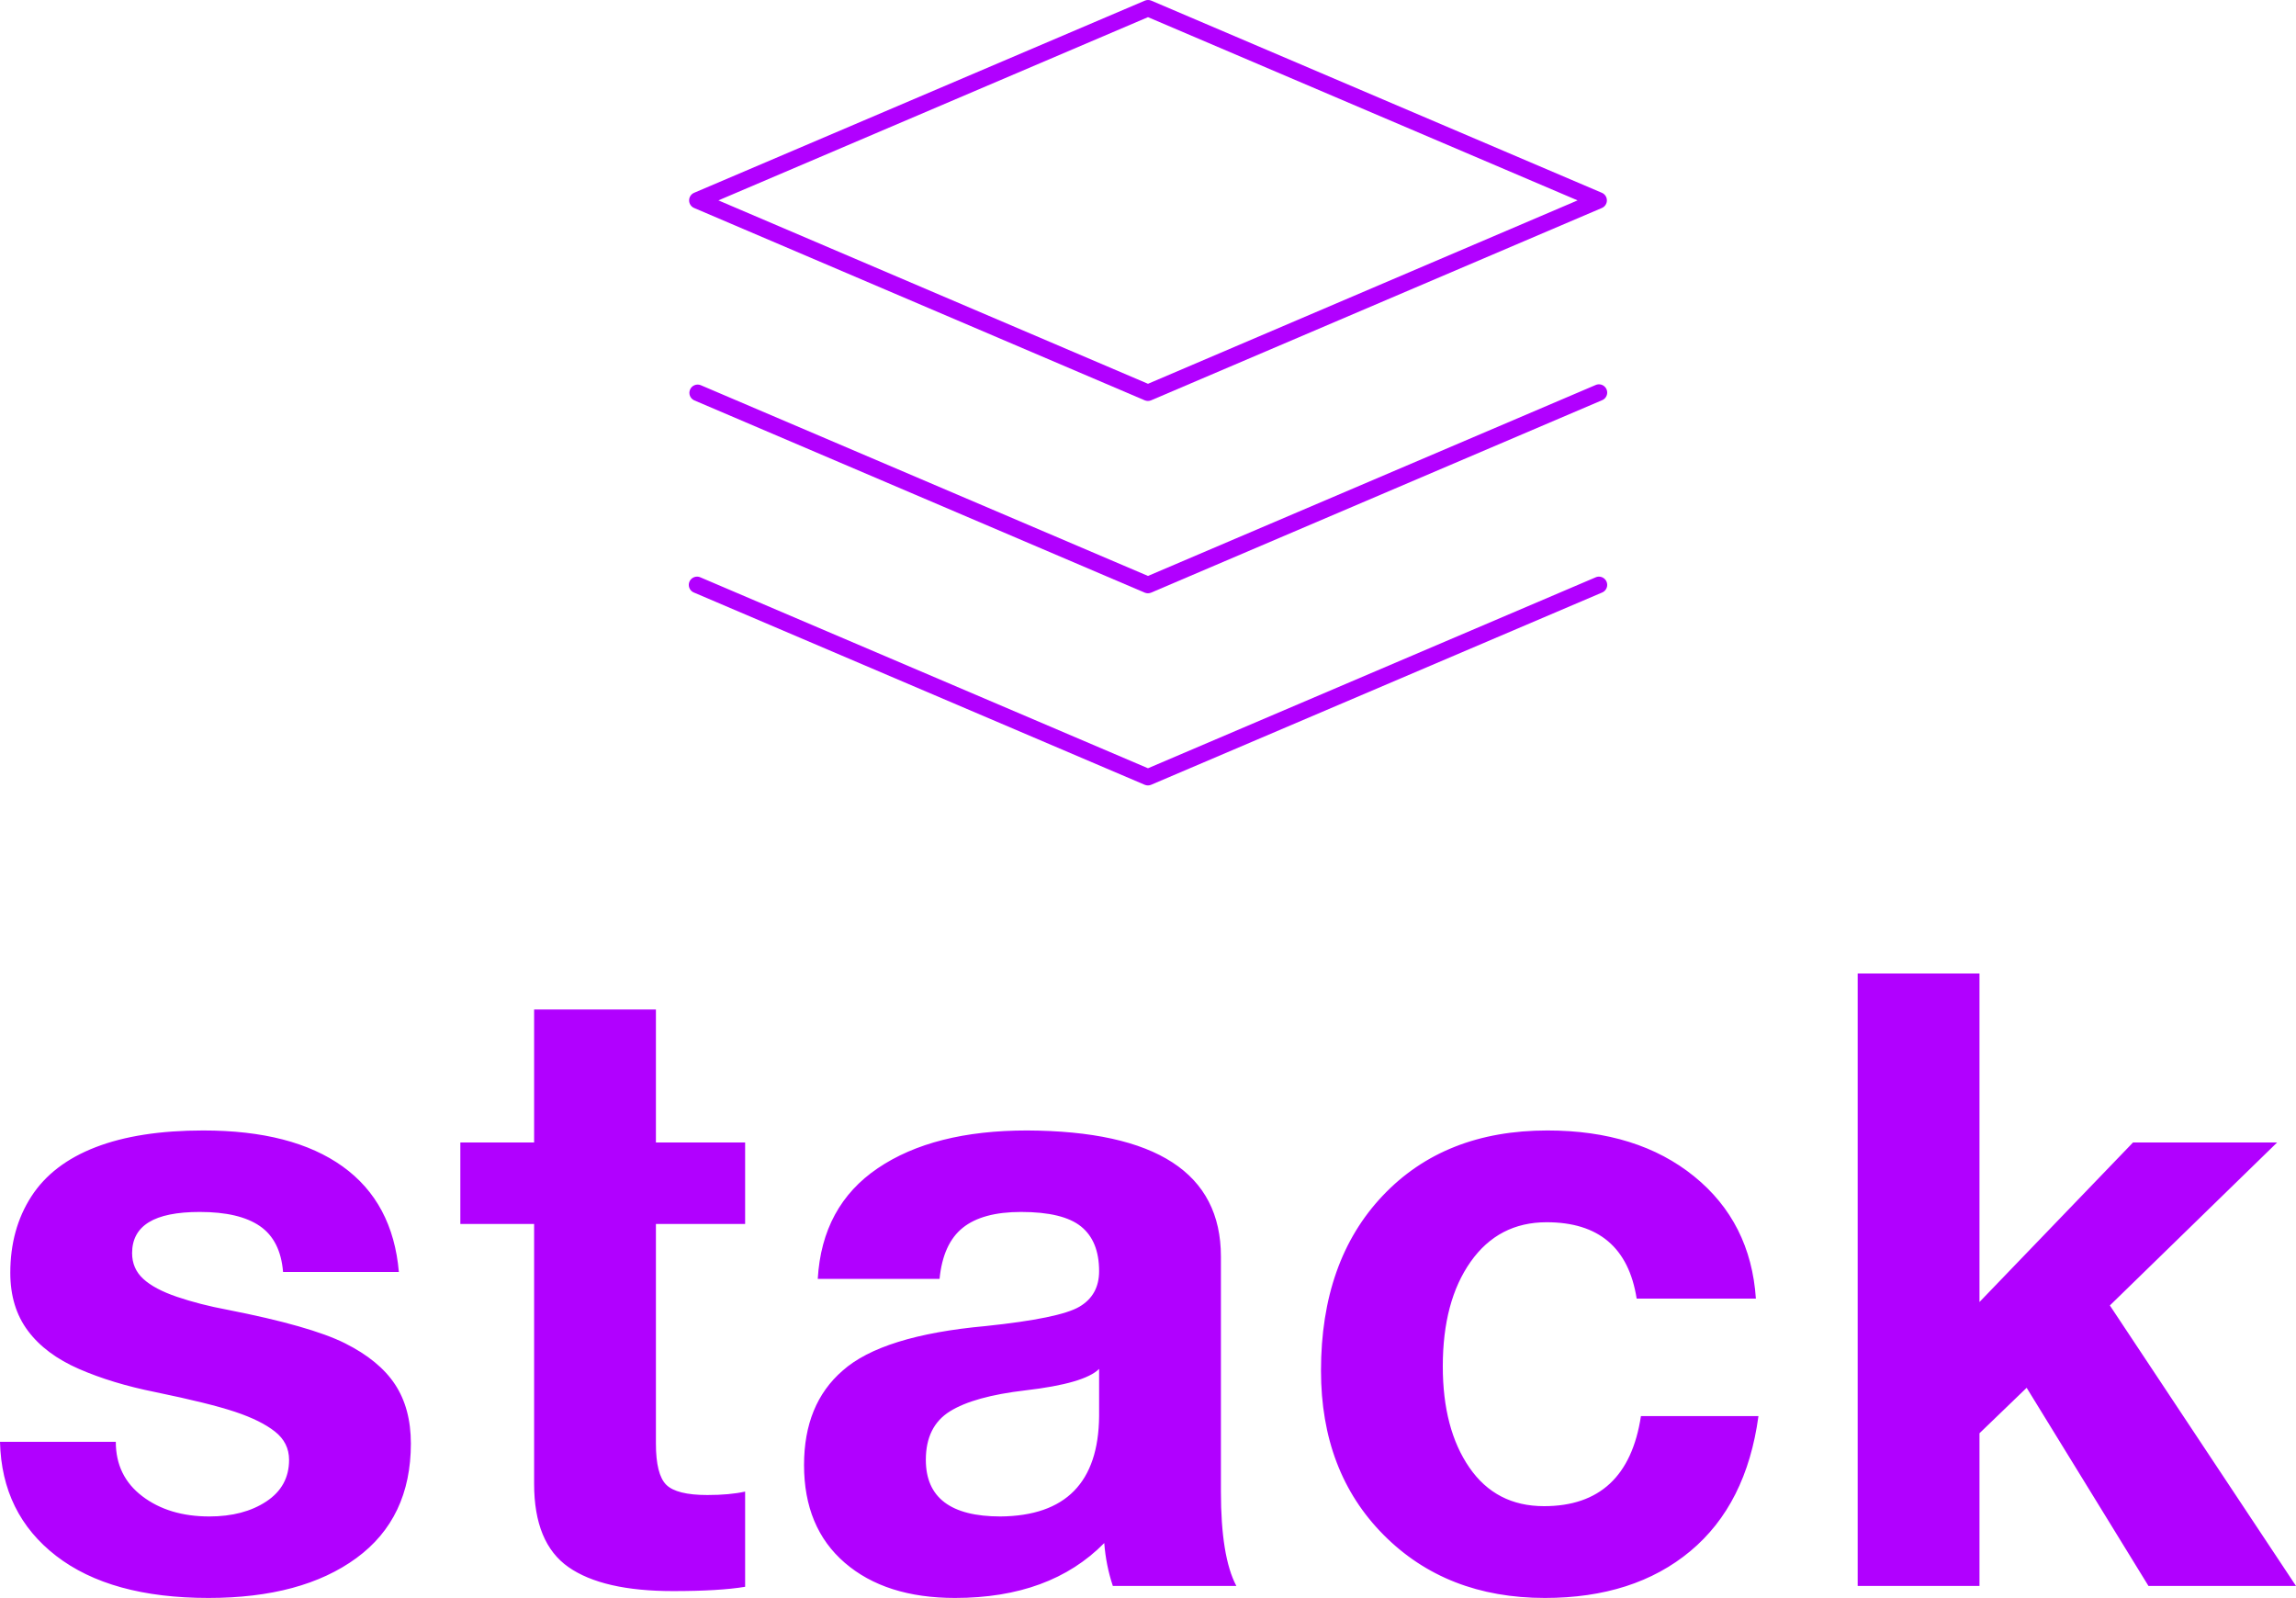
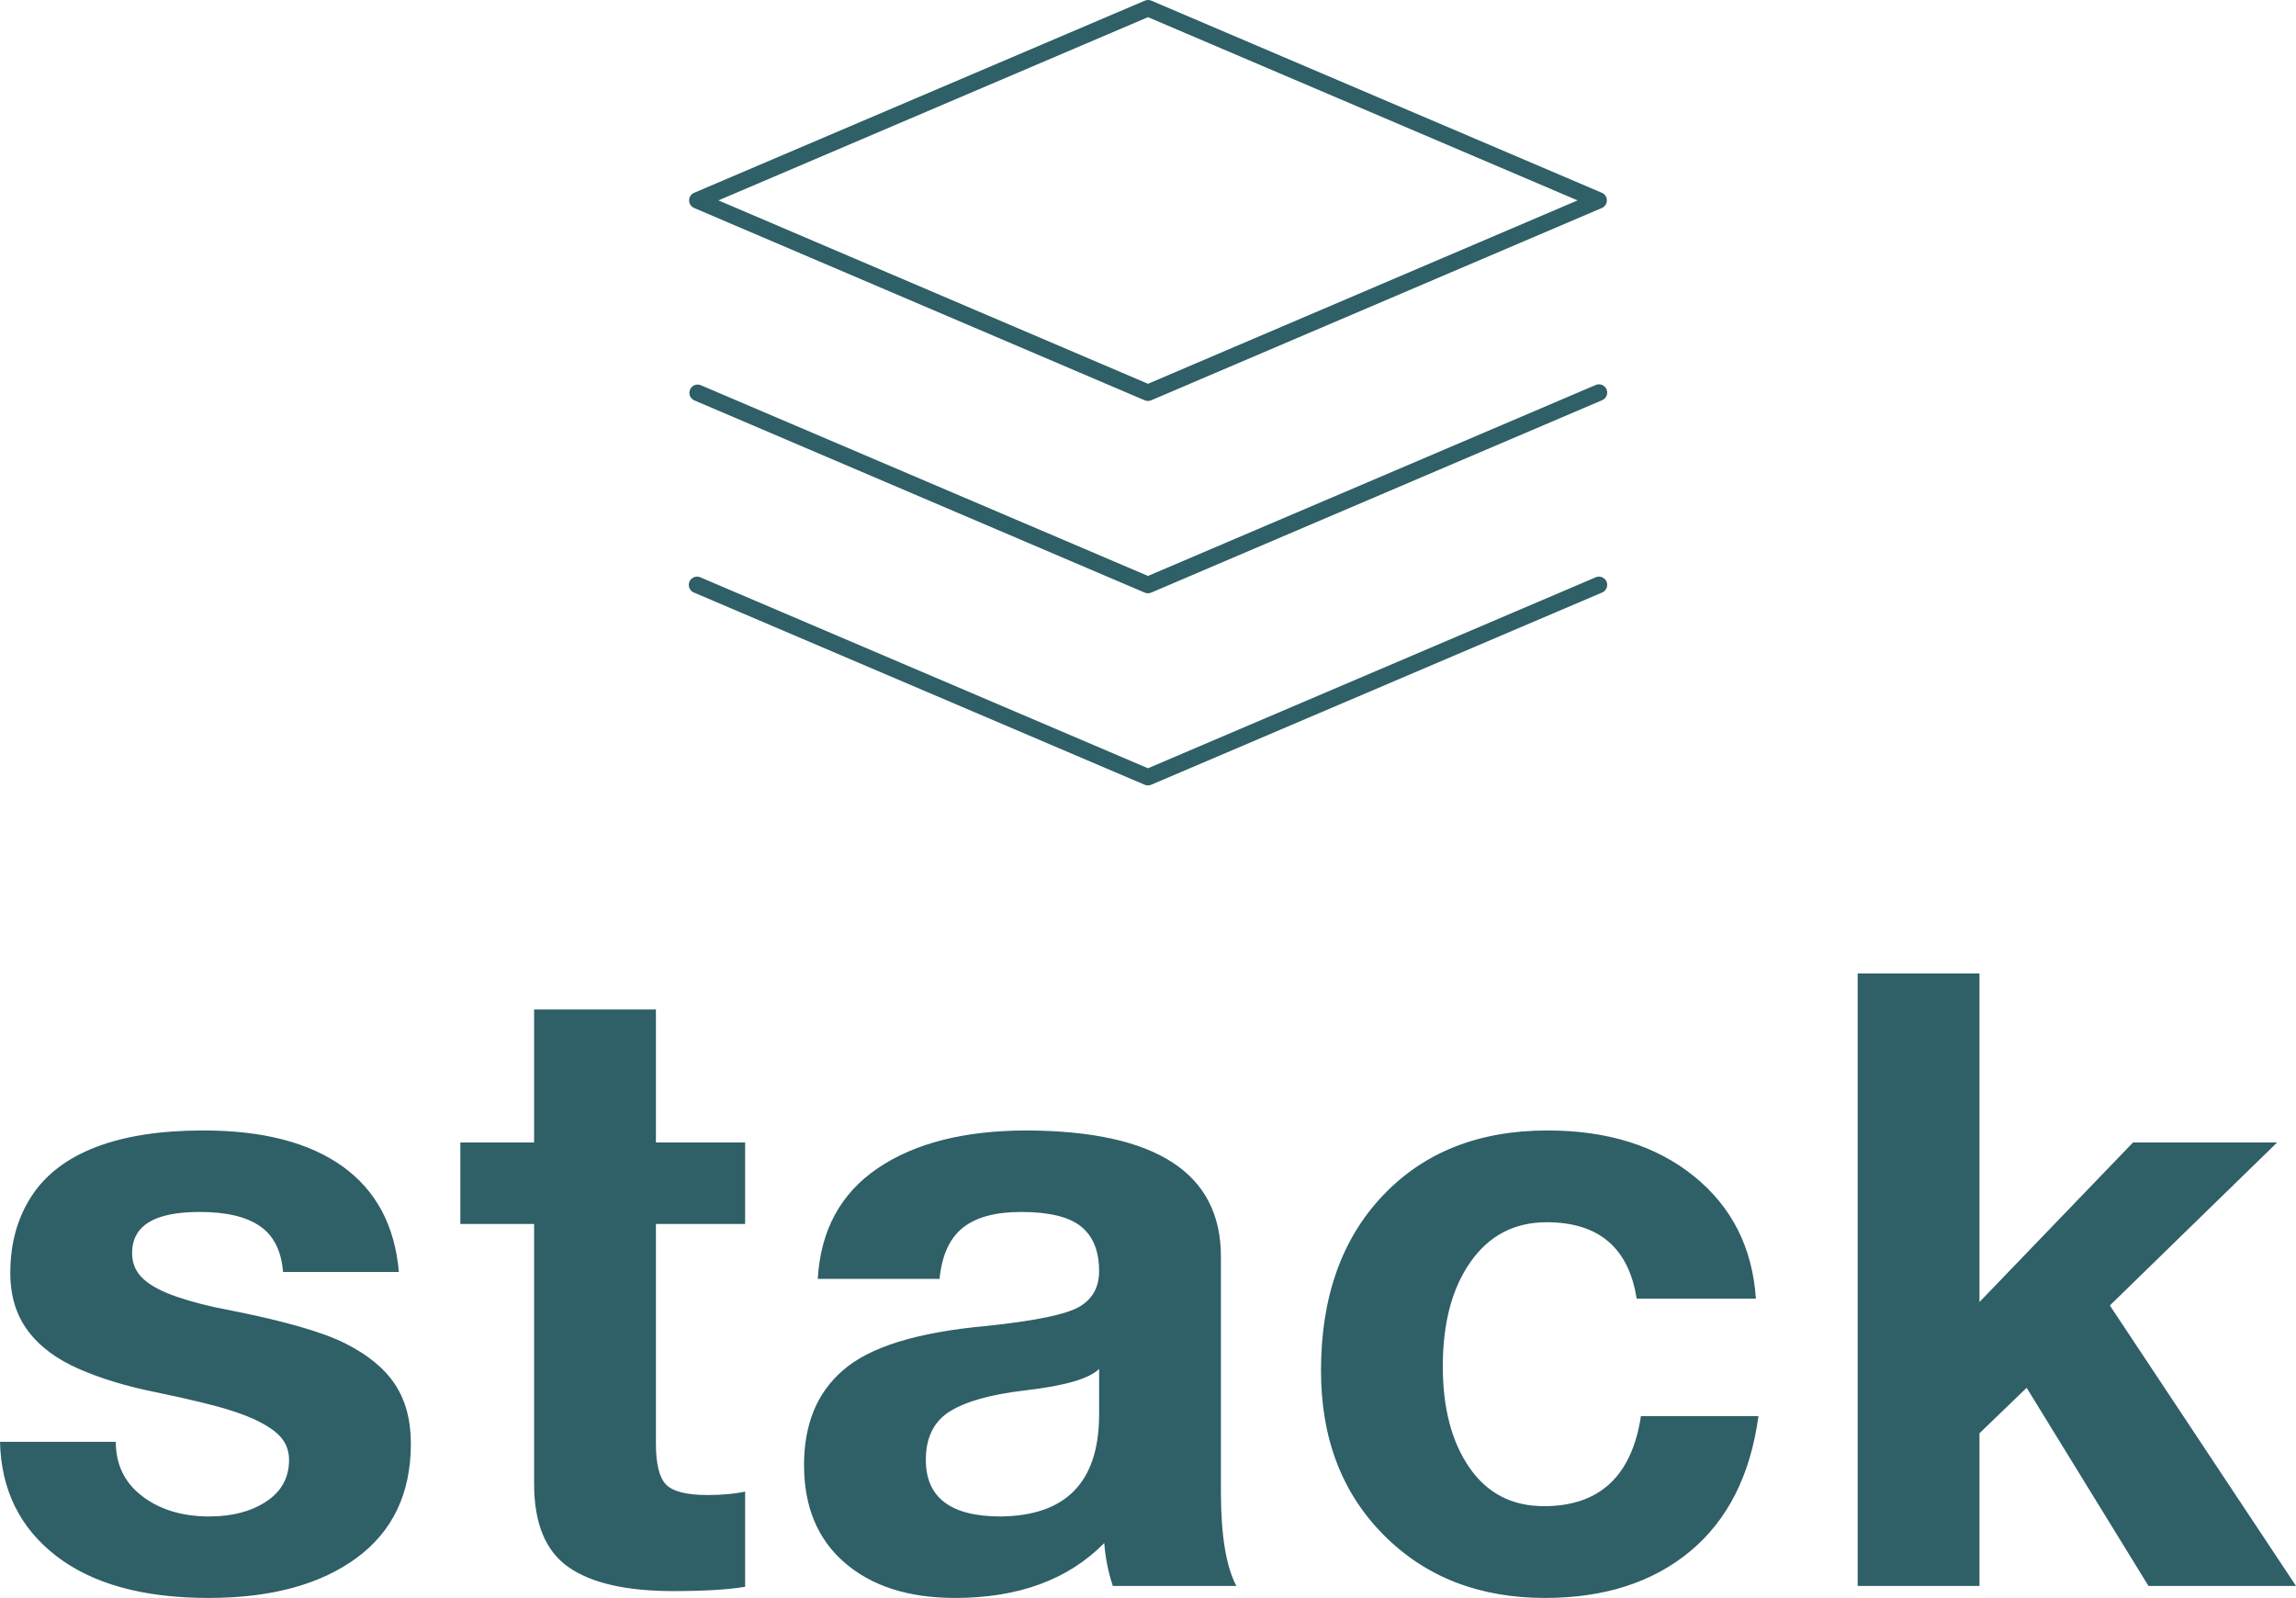
<svg xmlns="http://www.w3.org/2000/svg" width="312.942" height="217.8" viewBox="0 0 250 173.994">
-   <g id="SvgjsG1448" featurekey="symbolFeature-0" transform="matrix(1.799024,0,0,1.799024,35.04881,-47.19064)" fill="#b100ff">
+   <g id="SvgjsG1448" featurekey="symbolFeature-0" transform="matrix(1.799024,0,0,1.799024,35.04881,-47.19064)" fill="#2f5f67">
    <path d="M22.53,38.82,49.8,50.46a.5.5,0,0,0,.39,0L77.47,38.82a.5.5,0,0,0,0-.92L50.2,26.27a.51.51,0,0,0-.39,0L22.53,37.9a.5.5,0,0,0,0,.92ZM50,27.27,76,38.36,50,49.46,24,38.36Z" />
    <path d="M77.08,61.18,50,72.73,22.92,61.18a.5.5,0,1,0-.39.92L49.8,73.73a.5.5,0,0,0,.39,0L77.47,62.1a.5.5,0,1,0-.39-.92Z" />
    <path d="M77.08,49.54,50,61.09,22.92,49.54a.5.5,0,0,0-.39.92L49.8,62.1a.5.5,0,0,0,.39,0L77.47,50.46a.5.5,0,1,0-.39-.92Z" />
  </g>
-   <g id="SvgjsG1449" featurekey="nameFeature-0" transform="matrix(2.334965,0,0,2.334965,-2.708557,79.28801)" fill="#b100ff">
+   <g id="SvgjsG1449" featurekey="nameFeature-0" transform="matrix(2.334965,0,0,2.334965,-2.708557,79.28801)" fill="#2f5f67">
    <path d="M10.64 18.76 c2.773 0 4.94 0.56 6.5 1.68 s2.433 2.76 2.62 4.92 l-5.4 0 c-0.08 -0.987 -0.44 -1.7 -1.08 -2.14 s-1.573 -0.66 -2.8 -0.66 c-1.067 0 -1.86 0.16 -2.38 0.48 s-0.78 0.8 -0.78 1.44 c0 0.48 0.173 0.88 0.52 1.2 s0.873 0.6 1.58 0.84 s1.487 0.44 2.34 0.6 c2.587 0.507 4.413 1.027 5.48 1.56 s1.847 1.173 2.34 1.92 s0.74 1.667 0.74 2.76 c0 2.32 -0.847 4.1 -2.54 5.34 s-3.993 1.86 -6.9 1.86 c-3.04 0 -5.407 -0.653 -7.1 -1.96 s-2.567 -3.08 -2.62 -5.32 l5.4 0 c0 1.067 0.413 1.913 1.24 2.54 s1.867 0.94 3.12 0.94 c1.067 0 1.953 -0.233 2.66 -0.7 s1.06 -1.113 1.06 -1.94 c0 -0.533 -0.22 -0.973 -0.66 -1.32 s-1.06 -0.653 -1.86 -0.92 s-2.04 -0.573 -3.72 -0.92 c-1.333 -0.267 -2.52 -0.627 -3.56 -1.08 s-1.833 -1.047 -2.38 -1.78 s-0.82 -1.633 -0.82 -2.7 c0 -1.36 0.327 -2.547 0.98 -3.56 s1.653 -1.78 3 -2.3 s3.02 -0.78 5.02 -0.78 z M31.747 13.12 l0 6.2 l4.16 0 l0 3.8 l-4.16 0 l0 10.24 c0 0.96 0.16 1.6 0.48 1.92 s0.96 0.48 1.92 0.48 c0.693 0 1.28 -0.053 1.76 -0.16 l0 4.44 c-0.8 0.133 -1.92 0.2 -3.36 0.2 c-2.187 0 -3.813 -0.373 -4.88 -1.12 s-1.6 -2.04 -1.6 -3.88 l0 -12.12 l-3.44 0 l0 -3.8 l3.44 0 l0 -6.2 l5.68 0 z M49.054 18.76 c6.027 0.027 9.04 1.987 9.04 5.88 l0 10.96 c0 2.027 0.24 3.493 0.72 4.4 l-5.76 0 c-0.213 -0.64 -0.347 -1.307 -0.4 -2 c-1.68 1.707 -4 2.56 -6.96 2.56 c-2.16 0 -3.873 -0.547 -5.14 -1.64 s-1.9 -2.613 -1.9 -4.56 c0 -1.893 0.6 -3.36 1.8 -4.4 c1.227 -1.093 3.453 -1.787 6.68 -2.08 c2.293 -0.24 3.747 -0.54 4.36 -0.9 s0.92 -0.913 0.92 -1.66 c0 -0.933 -0.28 -1.627 -0.84 -2.08 s-1.493 -0.68 -2.8 -0.68 c-1.2 0 -2.107 0.247 -2.72 0.74 s-0.973 1.287 -1.08 2.38 l-5.68 0 c0.133 -2.267 1.067 -3.987 2.8 -5.16 s4.053 -1.76 6.96 -1.76 z M44.334 34.12 c0 1.76 1.16 2.64 3.48 2.64 c3.04 -0.027 4.573 -1.587 4.6 -4.68 l0 -2.2 c-0.453 0.453 -1.6 0.787 -3.44 1 c-1.6 0.187 -2.773 0.513 -3.52 0.98 s-1.12 1.22 -1.12 2.26 z M73.321 18.76 c2.8 0 5.08 0.713 6.84 2.14 s2.72 3.327 2.88 5.7 l-5.56 0 c-0.373 -2.373 -1.773 -3.56 -4.2 -3.56 c-1.493 0 -2.673 0.613 -3.54 1.84 s-1.3 2.853 -1.3 4.88 c0 1.947 0.413 3.52 1.24 4.72 s1.987 1.8 3.48 1.8 c2.587 0 4.093 -1.4 4.52 -4.2 l5.48 0 c-0.373 2.747 -1.433 4.847 -3.18 6.3 s-4.007 2.18 -6.78 2.18 c-3.067 0 -5.573 -0.98 -7.52 -2.94 s-2.92 -4.513 -2.92 -7.66 c0 -3.413 0.96 -6.133 2.88 -8.16 s4.48 -3.04 7.68 -3.04 z M93.468 11.44 l0 15.32 l7.16 -7.44 l6.72 0 l-7.8 7.6 l8.68 13.08 l-6.88 0 l-5.68 -9.24 l-2.2 2.12 l0 7.12 l-5.68 0 l0 -28.56 l5.68 0 z" />
  </g>
</svg>
